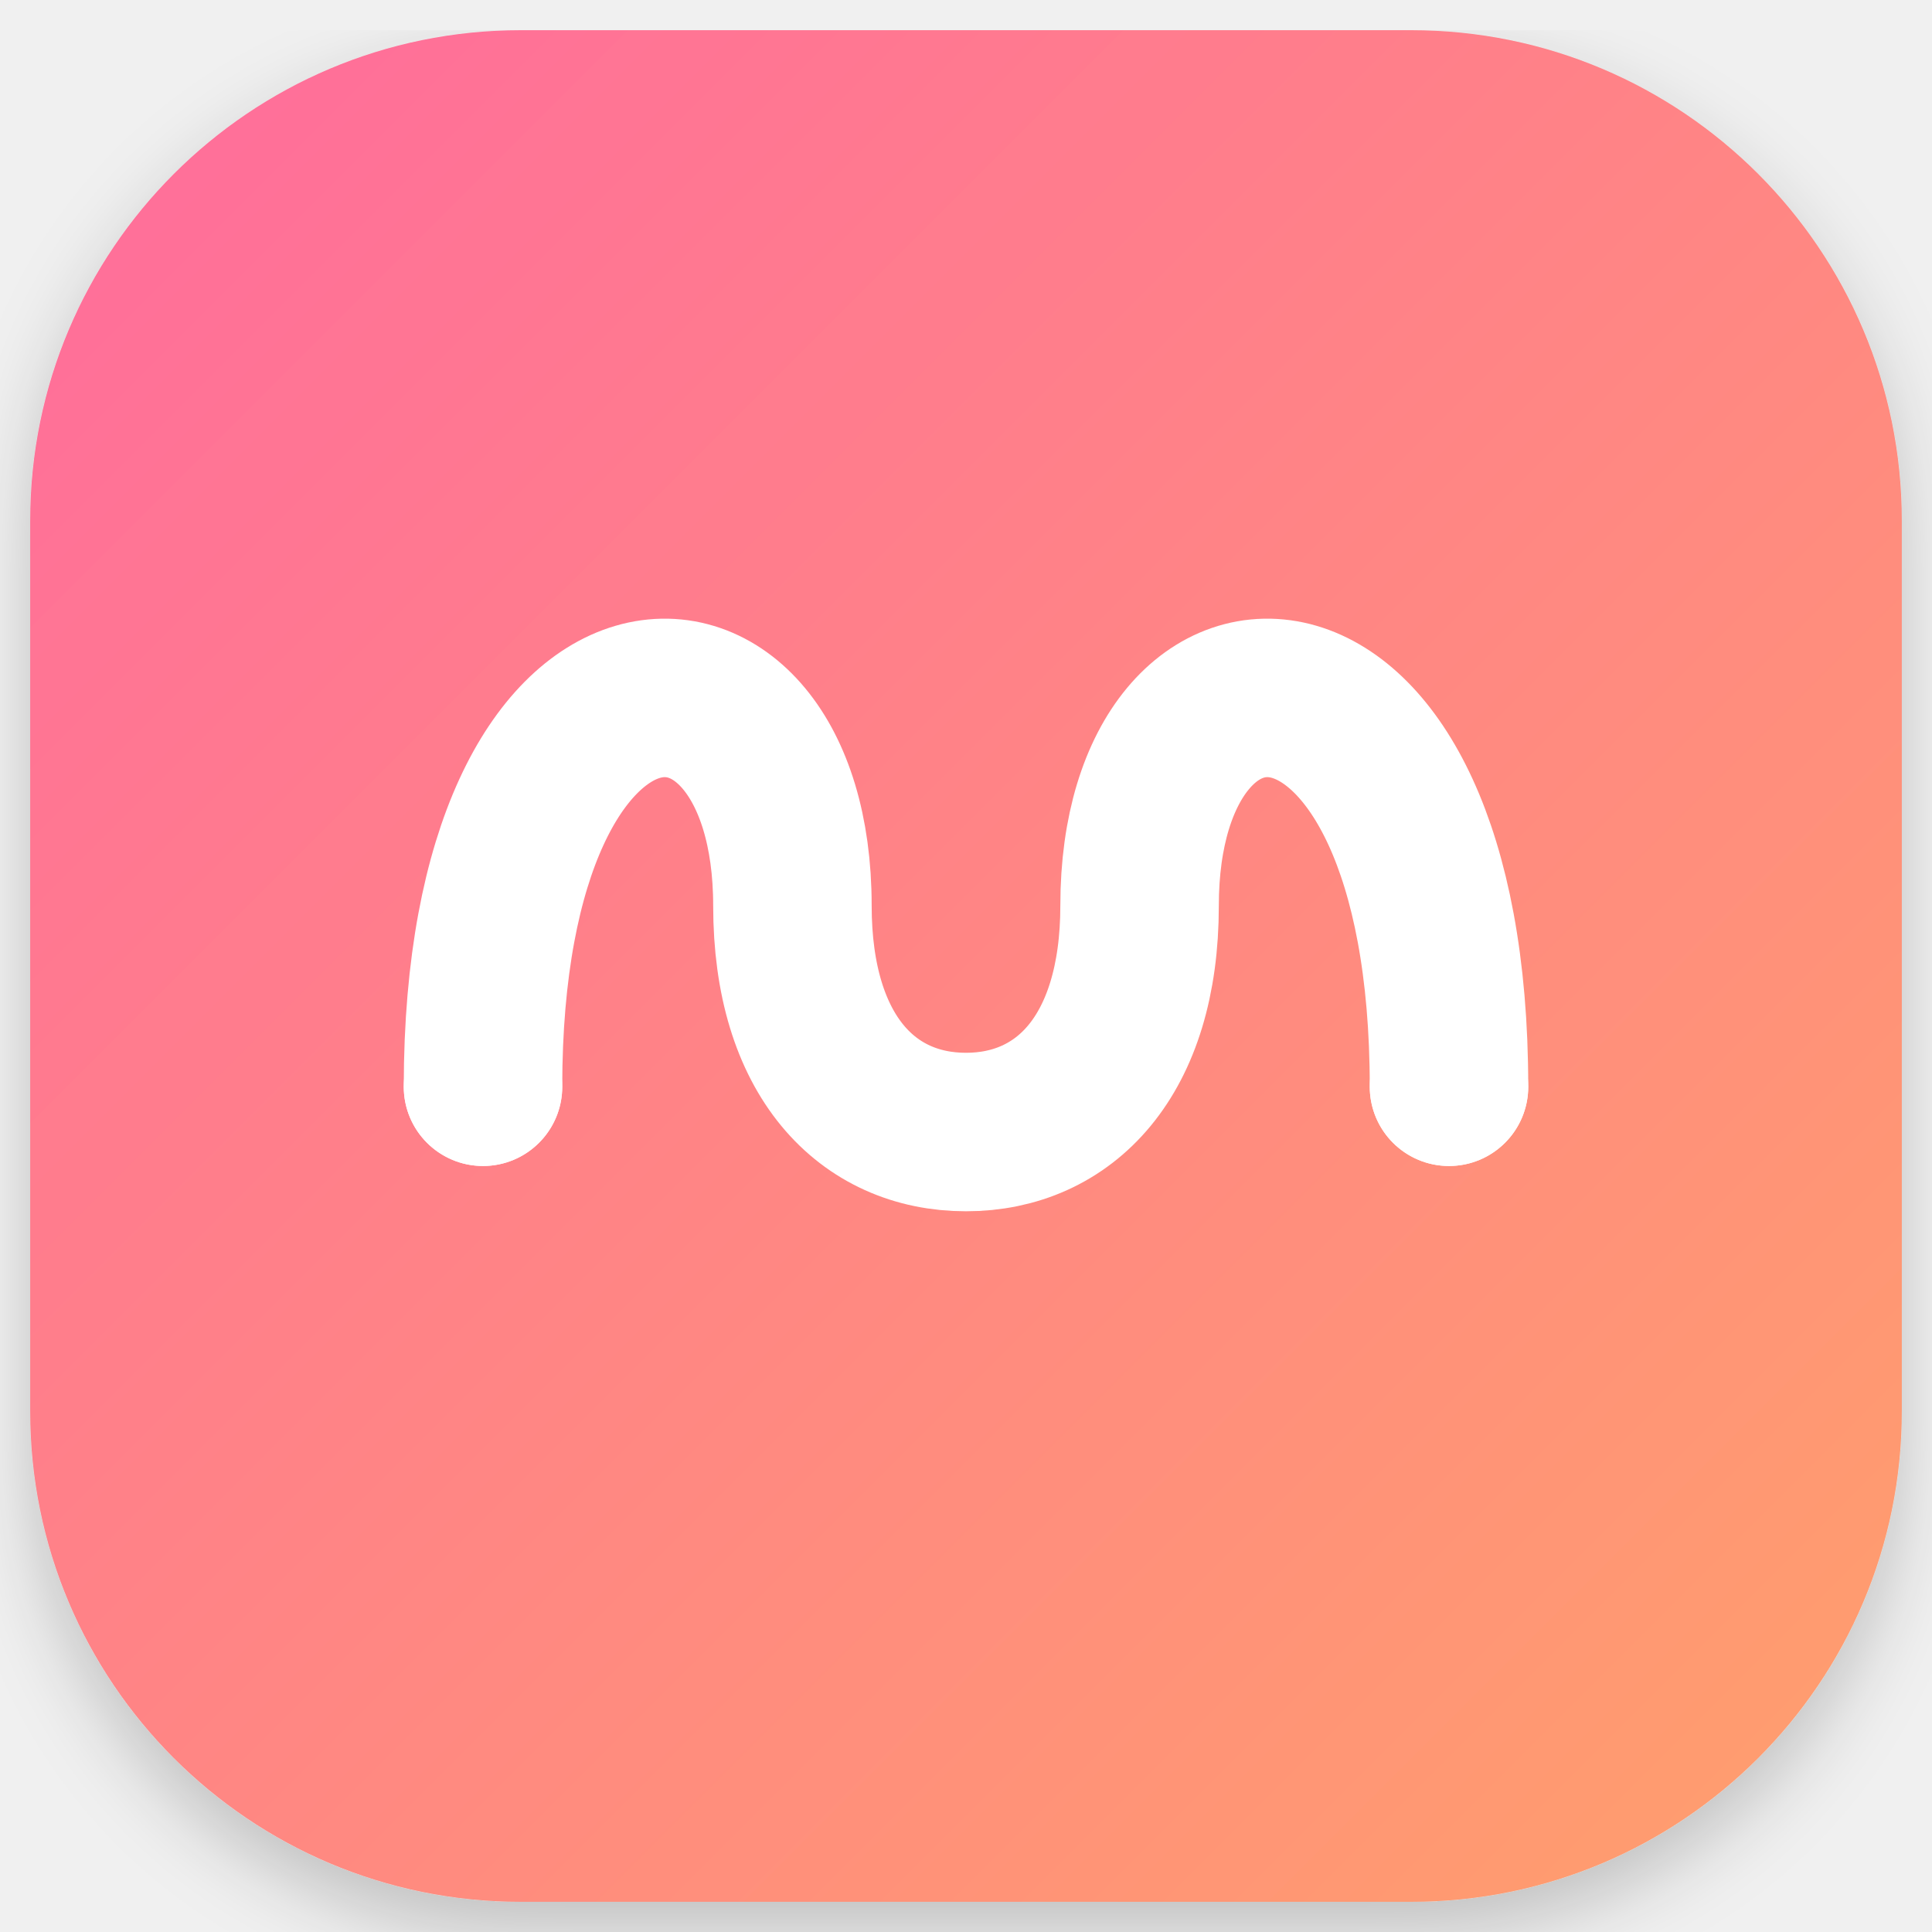
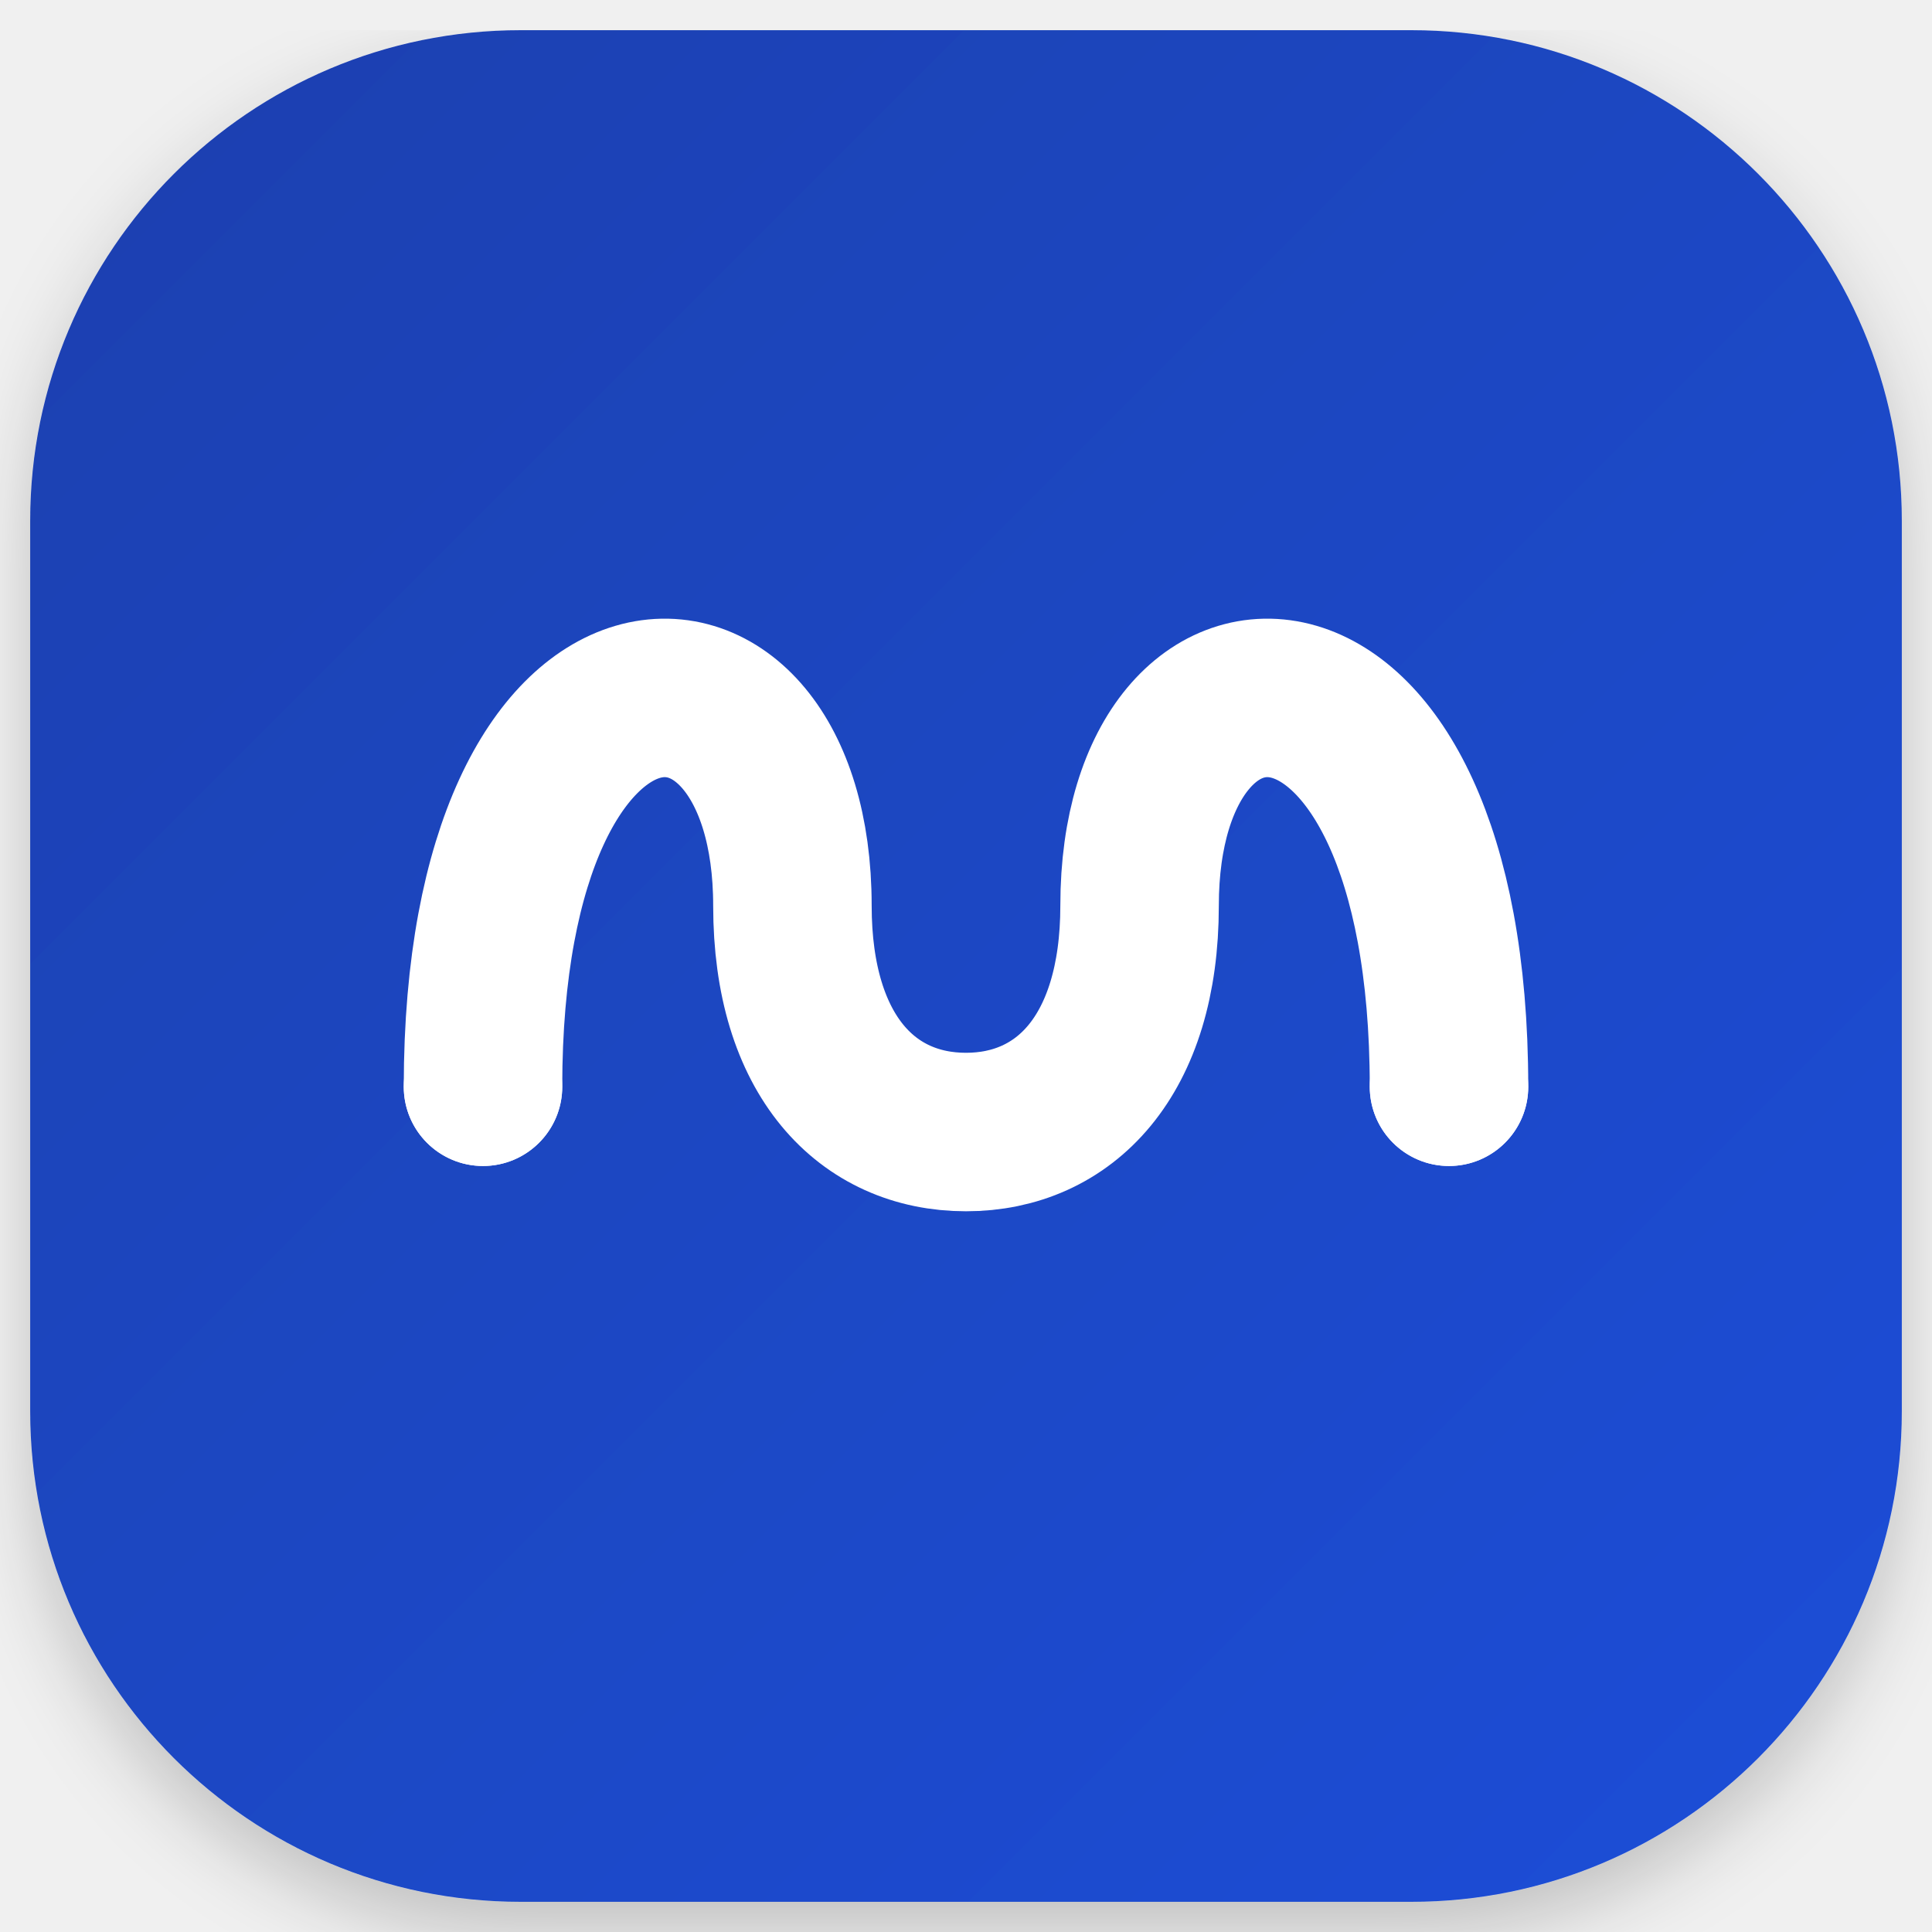
<svg xmlns="http://www.w3.org/2000/svg" width="512" height="512" viewBox="0 0 512 512" fill="none">
  <defs>
    <linearGradient id="moodlyGradient" x1="0%" y1="0%" x2="100%" y2="100%">
-       <stop offset="0%" stop-color="#ff6b9d" />
-       <stop offset="100%" stop-color="#ffa06b" />
+       <stop offset="0%" stop-color="#1e40af" />
+       <stop offset="100%" stop-color="#1d4ed8" />
    </linearGradient>
    <filter id="dropShadow" x="-20%" y="-20%" width="140%" height="140%">
      <feGaussianBlur in="SourceAlpha" stdDeviation="10" />
      <feOffset dx="0" dy="8" result="offsetblur" />
      <feComponentTransfer>
        <feFuncA type="linear" slope="0.2" />
      </feComponentTransfer>
      <feMerge>
        <feMergeNode />
        <feMergeNode in="SourceGraphic" />
      </feMerge>
    </filter>
  </defs>
  <rect x="8" y="8" width="496" height="496" rx="130" fill="url(#moodlyGradient)" filter="url(#dropShadow)" />
  <path d="M128 288             C 128 160, 210 160, 210 240             C 210 280, 230 300, 256 300             C 282 300, 302 280, 302 240             C 302 160, 384 160, 384 288" stroke="white" stroke-width="42" stroke-linecap="round" stroke-linejoin="round" fill="none" />
  <circle cx="128" cy="288" r="21" fill="white" />
  <circle cx="384" cy="288" r="21" fill="white" />
</svg>
